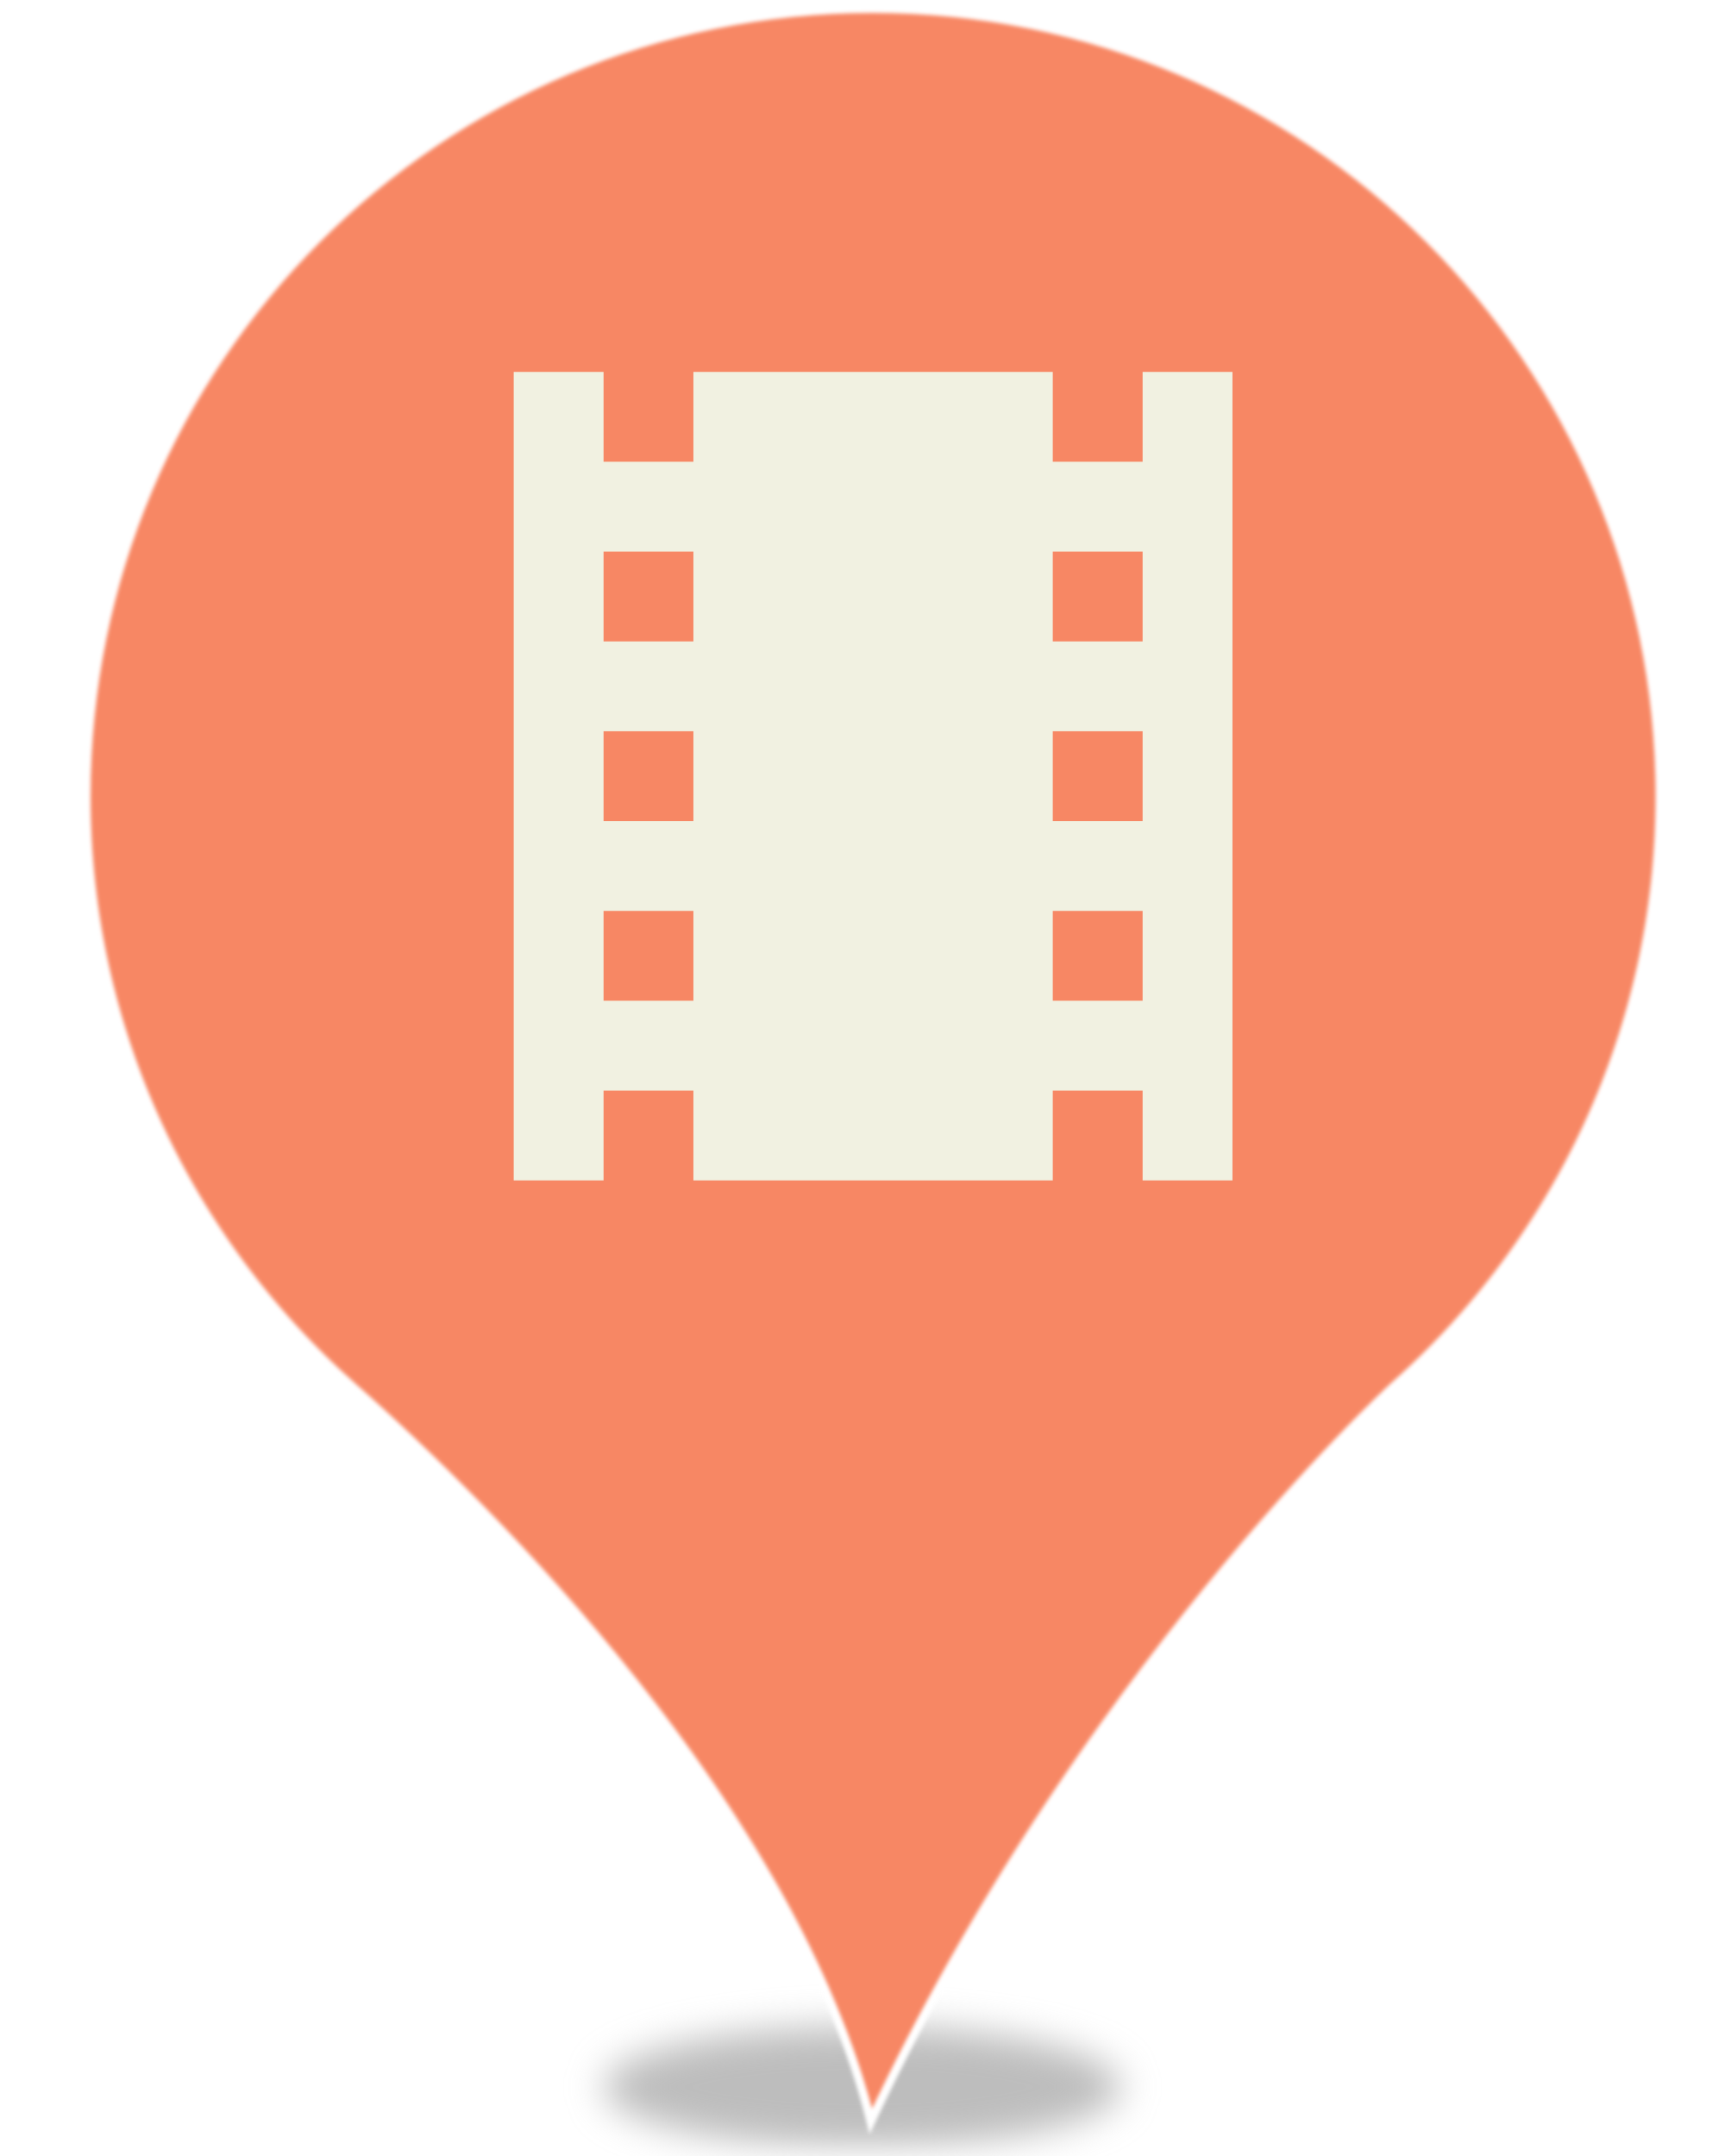
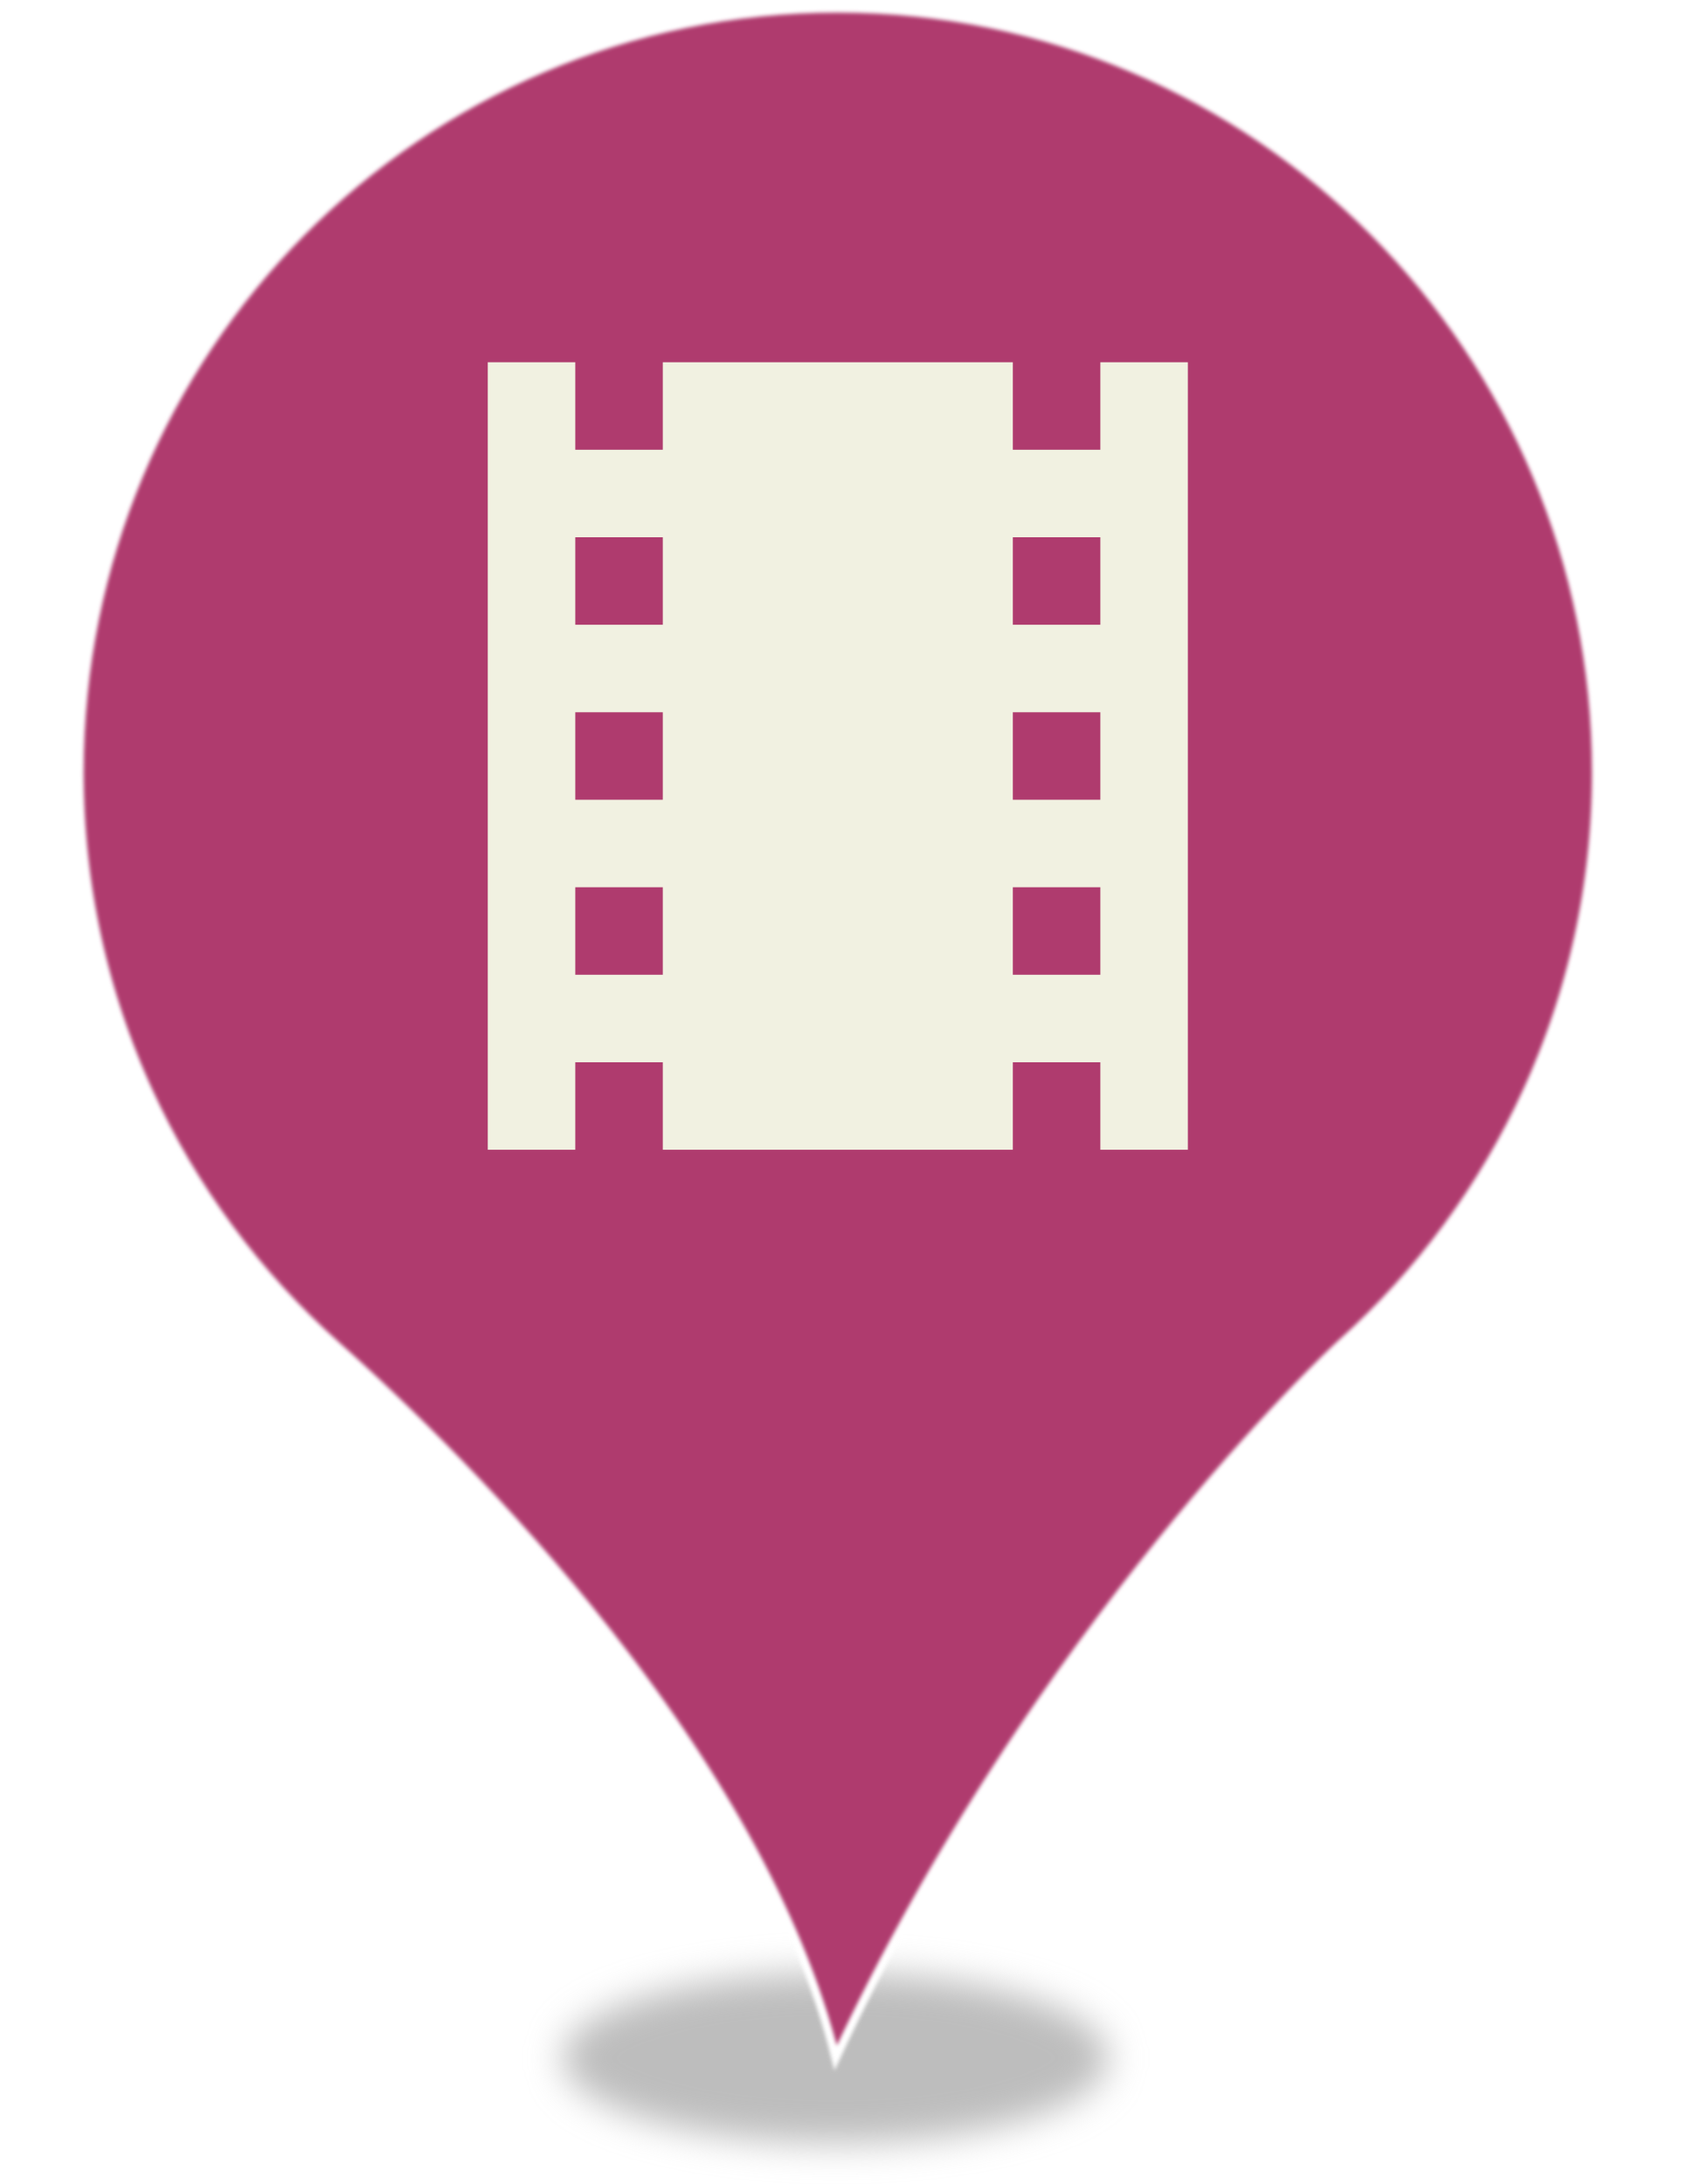
- <svg xmlns="http://www.w3.org/2000/svg" style="isolation:isolate" viewBox="0 0 400 500" width="400" height="500">
+ <svg xmlns="http://www.w3.org/2000/svg" style="isolation:isolate" viewBox="0 0 400 520" width="400" height="520">
  <defs>
-     <clipPath id="_clipPath_aMuiqriowpkljJkYdpr8V6RapnCZ1nJi">
-       <rect width="400" height="500" />
+     <clipPath id="_clipPath_0WQxculItO0dDFfucSMwnsE5BpIzOhJ8">
+       <rect width="400" height="520" />
    </clipPath>
  </defs>
-   <g clip-path="url(#_clipPath_aMuiqriowpkljJkYdpr8V6RapnCZ1nJi)">
-     <defs>
-       <filter id="5vozJ5XBouKzyenLW1NykNsxJaoIzoGL" x="-200%" y="-200%" width="400%" height="400%" filterUnits="objectBoundingBox" color-interpolation-filters="sRGB">
-         <feGaussianBlur stdDeviation="4.294" />
-       </filter>
-     </defs>
-     <g filter="url(#5vozJ5XBouKzyenLW1NykNsxJaoIzoGL)">
-       <ellipse vector-effect="non-scaling-stroke" cx="200" cy="484" rx="60" ry="14" fill="rgb(162,162,162)" fill-opacity="0.7" />
-     </g>
+   <g clip-path="url(#_clipPath_0WQxculItO0dDFfucSMwnsE5BpIzOhJ8)">
    <g>
      <defs>
-         <filter id="dLcZTkZ3wFty2sIlt8AhXHa3t5rQXq3W" x="-200%" y="-200%" width="400%" height="400%" filterUnits="objectBoundingBox" color-interpolation-filters="sRGB">
+         <filter id="z50KQDkU86oDZRL9edggdv7Z9awwCCZl" x="-200%" y="-200%" width="400%" height="400%" filterUnits="objectBoundingBox" color-interpolation-filters="sRGB">
+           <feGaussianBlur stdDeviation="4.294" />
+         </filter>
+       </defs>
+       <g filter="url(#z50KQDkU86oDZRL9edggdv7Z9awwCCZl)">
+         <ellipse vector-effect="non-scaling-stroke" cx="198.914" cy="490" rx="65" ry="20.167" fill="rgb(162,162,162)" fill-opacity="0.7" />
+       </g>
+       <defs>
+         <filter id="MrwHZJenkYnfNd2jbdAIuEXt0Hd8XPso" x="-200%" y="-200%" width="400%" height="400%" filterUnits="objectBoundingBox" color-interpolation-filters="sRGB">
          <feGaussianBlur stdDeviation="0.429" />
        </filter>
      </defs>
-       <g filter="url(#dLcZTkZ3wFty2sIlt8AhXHa3t5rQXq3W)">
-         <path d=" M 20 184.677 C 20 83.716 101.716 2 202.381 2 C 303.193 2 384.909 83.716 384.909 184.677 C 384.909 238.858 361.224 287.71 323.622 321.166 C 321.55 322.943 249.9 389.707 201.937 492 C 183.876 419.61 113.855 350.033 81.731 321.61 C 43.834 288.006 20 239.154 20 184.677 Z  M 315.184 184.677" fill="rgb(247,135,100)" vector-effect="non-scaling-stroke" stroke-width="2" stroke="rgb(255,255,255)" stroke-linejoin="miter" stroke-linecap="butt" stroke-miterlimit="4" />
+       <g filter="url(#MrwHZJenkYnfNd2jbdAIuEXt0Hd8XPso)">
+         <path d=" M 18.914 183.931 C 18.914 83.382 99.774 2 199.384 2 C 299.14 2 380 83.382 380 183.931 C 380 237.891 356.562 286.544 319.355 319.863 C 317.304 321.633 246.405 388.124 198.944 490 C 181.073 417.906 111.785 348.613 79.998 320.306 C 42.498 286.839 18.914 238.186 18.914 183.931 Z  M 311.005 183.931" fill="rgb(175,59,110)" vector-effect="non-scaling-stroke" stroke-width="2" stroke="rgb(255,255,255)" stroke-linejoin="miter" stroke-linecap="butt" stroke-miterlimit="4" />
      </g>
    </g>
    <g>
-       <path d=" M 264.955 86.25 L 264.955 107.083 L 244.121 107.083 L 244.121 86.25 L 160.788 86.25 L 160.788 107.083 L 139.955 107.083 L 139.955 86.25 L 119.121 86.25 L 119.121 273.75 L 139.955 273.75 L 139.955 252.917 L 160.788 252.917 L 160.788 273.75 L 244.121 273.75 L 244.121 252.917 L 264.955 252.917 L 264.955 273.75 L 285.788 273.75 L 285.788 86.25 L 264.955 86.25 Z  M 160.788 232.083 L 139.955 232.083 L 139.955 211.25 L 160.788 211.25 L 160.788 232.083 Z  M 160.788 190.417 L 139.955 190.417 L 139.955 169.583 L 160.788 169.583 L 160.788 190.417 Z  M 160.788 148.75 L 139.955 148.75 L 139.955 127.917 L 160.788 127.917 L 160.788 148.75 Z  M 264.955 232.083 L 244.121 232.083 L 244.121 211.25 L 264.955 211.25 L 264.955 232.083 Z  M 264.955 190.417 L 244.121 190.417 L 244.121 169.583 L 264.955 169.583 L 264.955 190.417 Z  M 264.955 148.75 L 244.121 148.75 L 244.121 127.917 L 264.955 127.917 L 264.955 148.75 Z " fill="rgb(241,241,225)" />
-       <path d=" M 77.455 55 L 327.455 55 L 327.455 305 L 77.455 305 L 77.455 55 Z " fill="none" />
+       <path d=" M 261.957 86.25 L 261.957 107.083 L 241.123 107.083 L 241.123 86.25 L 157.79 86.25 L 157.79 107.083 L 136.957 107.083 L 136.957 86.25 L 116.123 86.25 L 116.123 273.75 L 136.957 273.75 L 136.957 252.917 L 157.79 252.917 L 157.79 273.75 L 241.123 273.75 L 241.123 252.917 L 261.957 252.917 L 261.957 273.75 L 282.79 273.75 L 282.79 86.25 L 261.957 86.25 Z  M 157.79 232.083 L 136.957 232.083 L 136.957 211.25 L 157.79 211.25 L 157.79 232.083 Z  M 157.79 190.417 L 136.957 190.417 L 136.957 169.583 L 157.79 169.583 L 157.79 190.417 Z  M 157.79 148.75 L 136.957 148.75 L 136.957 127.917 L 157.79 127.917 L 157.79 148.75 Z  M 261.957 232.083 L 241.123 232.083 L 241.123 211.25 L 261.957 211.25 L 261.957 232.083 Z  M 261.957 190.417 L 241.123 190.417 L 241.123 169.583 L 261.957 169.583 L 261.957 190.417 Z  M 261.957 148.75 L 241.123 148.75 L 241.123 127.917 L 261.957 127.917 L 261.957 148.75 Z " fill="rgb(241,241,225)" />
+       <path d=" M 74.457 55 L 324.457 55 L 324.457 305 L 74.457 305 L 74.457 55 Z " fill="none" />
    </g>
  </g>
</svg>
